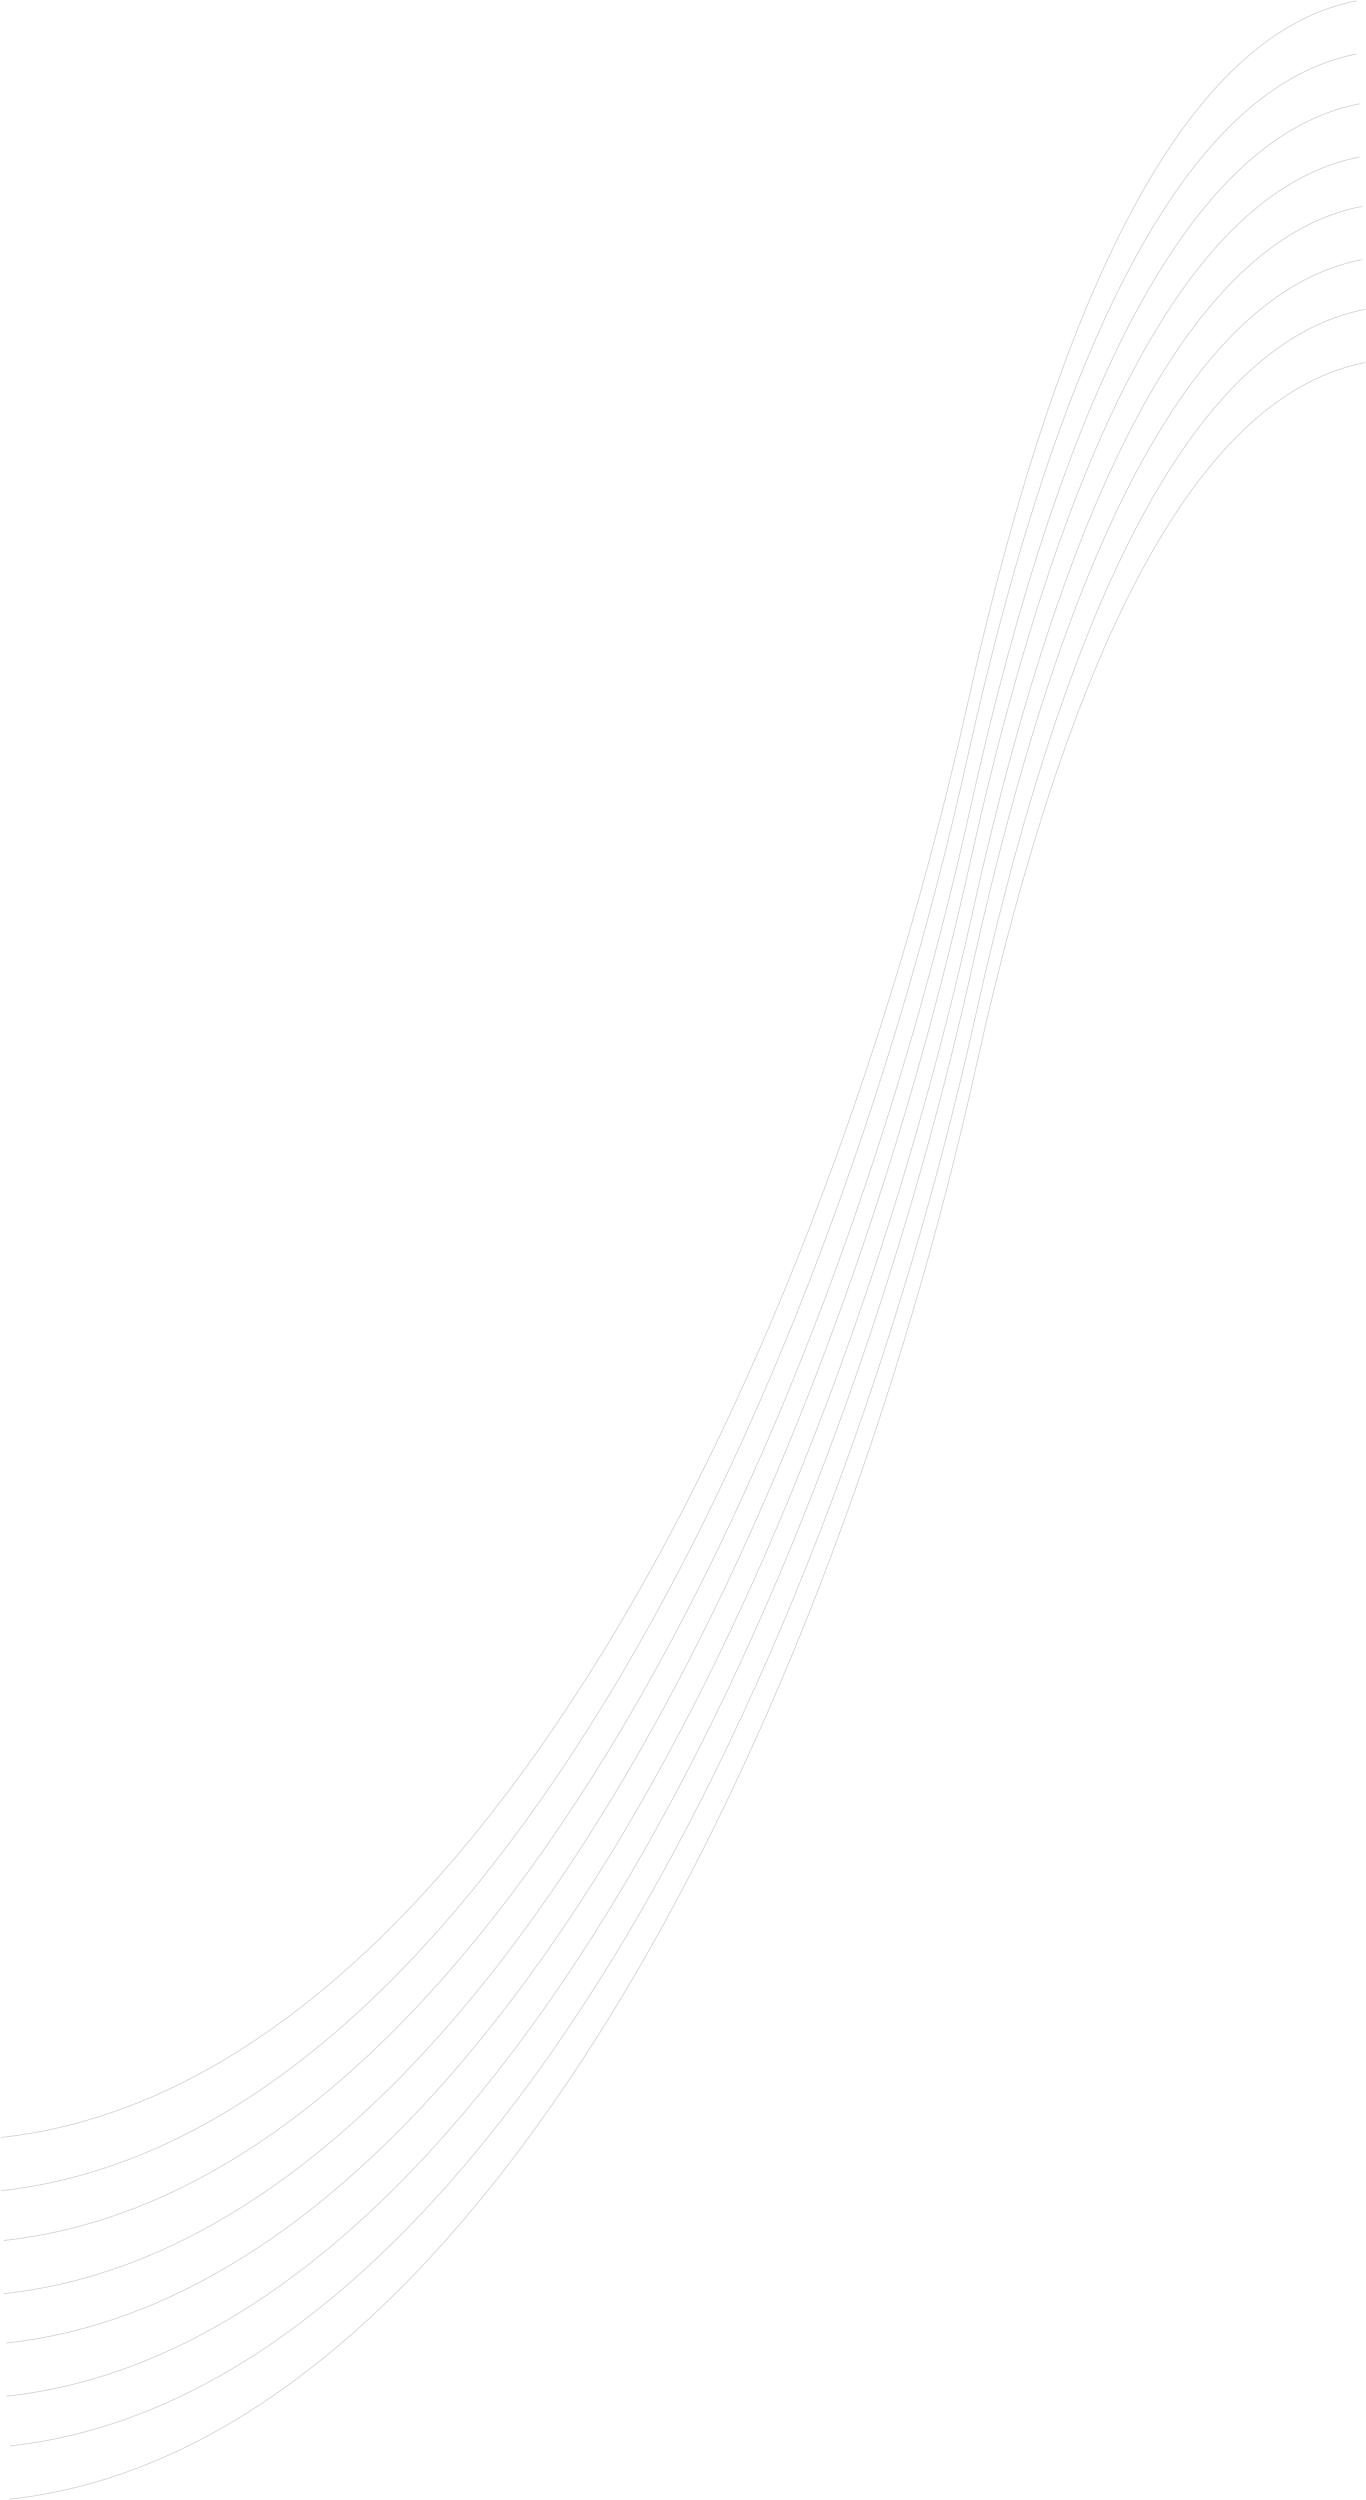
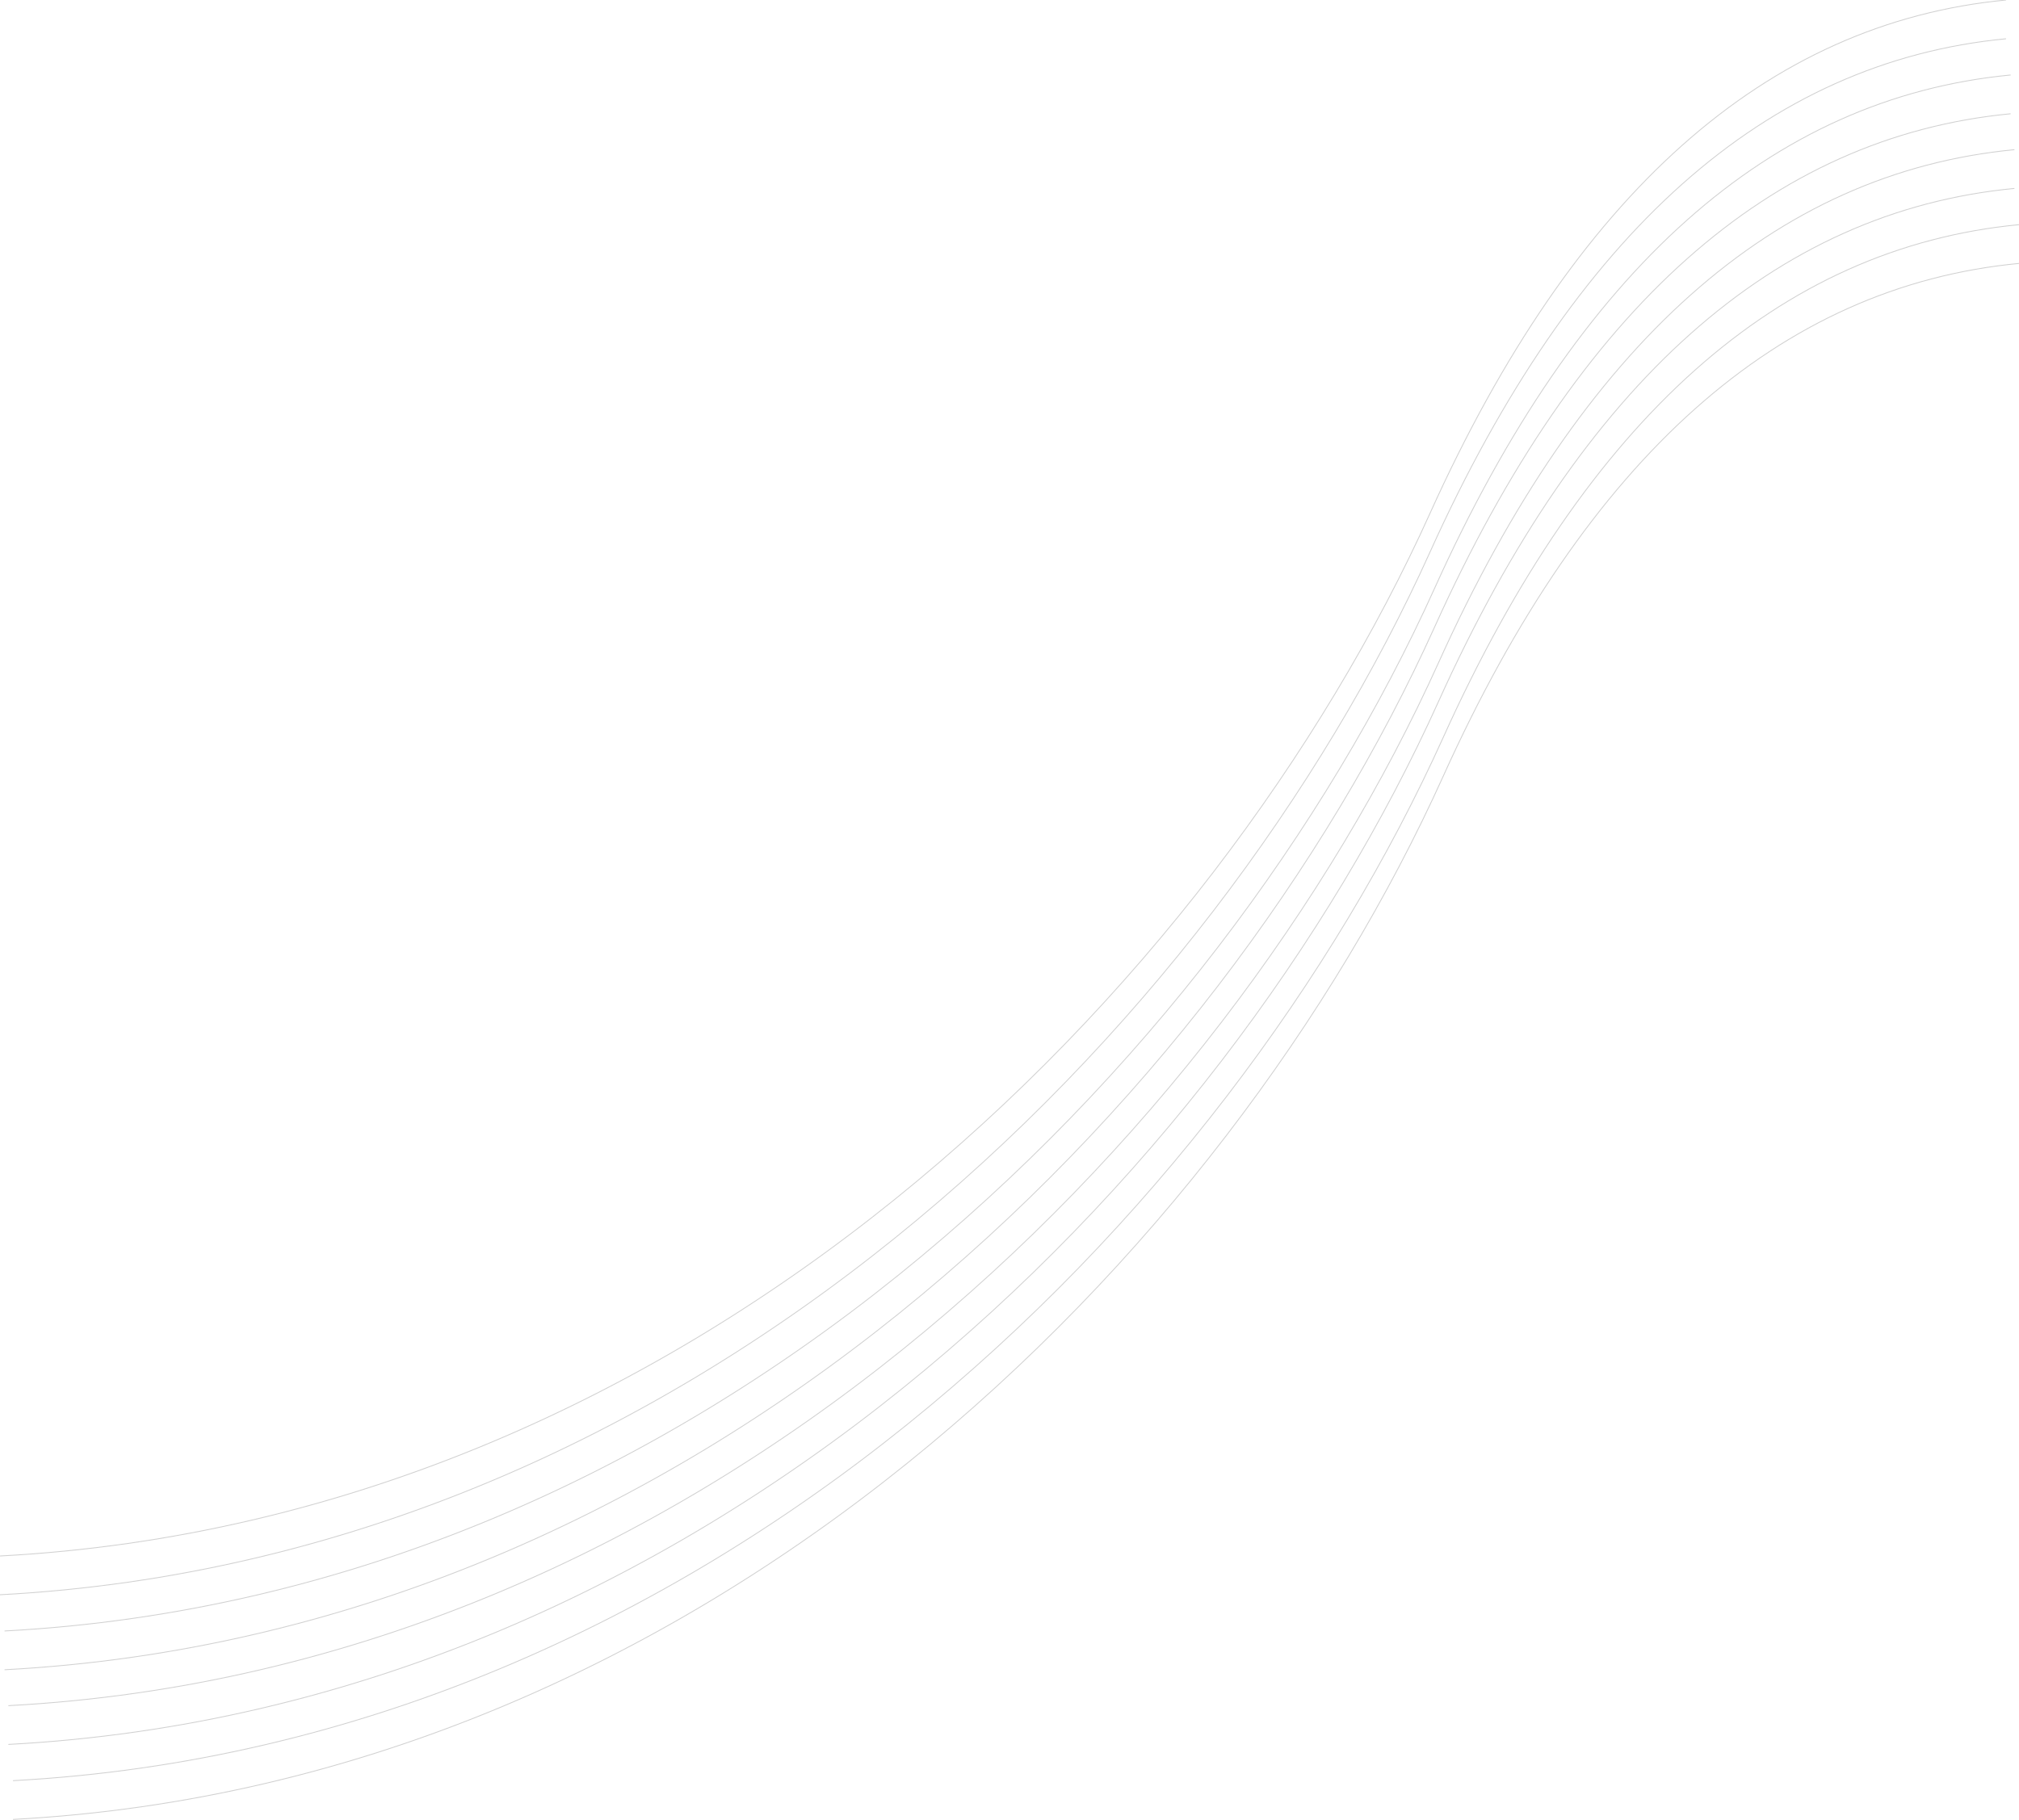
- <svg xmlns="http://www.w3.org/2000/svg" width="1686px" height="3087px" viewBox="0 0 1686 3087" version="1.1">
-   <g id="Page-1" stroke="none" stroke-width="1" fill="none" fill-rule="evenodd" opacity="0.451">
-     <g id="Desktop-HD-Copy" transform="translate(135, -3180)" stroke="#979797">
-       <g id="Group" transform="translate(708.3647, 4723.527) scale(-1, 1) translate(-708.3647, -4723.527) translate(-134, 3181.027)">
-         <path d="M10.819,0 C211.061,38.903 371.195,328.647 491.219,869.23 C671.255,1680.106 1106.182,2575.697 1684.729,2638.333" id="Path-9" />
-         <path d="M10.819,65.726 C211.061,104.629 371.195,394.373 491.219,934.956 C671.255,1745.831 1106.182,2641.423 1684.729,2704.059" id="Path-9" />
-         <path d="M7,127.165 C207.242,166.068 367.375,455.812 487.399,996.395 C667.436,1807.271 1102.363,2702.862 1680.91,2765.498" id="Path-9" />
-         <path d="M7,192.891 C207.242,231.794 367.375,521.538 487.399,1062.121 C667.436,1872.996 1102.363,2768.588 1680.91,2831.224" id="Path-9" />
-         <path d="M3.819,253.776 C204.061,292.68 364.195,582.423 484.219,1123.007 C664.255,1933.882 1099.182,2829.473 1677.729,2892.109" id="Path-9" />
-         <path d="M3.819,319.502 C204.061,358.405 364.195,648.149 484.219,1188.732 C664.255,1999.608 1099.182,2895.199 1677.729,2957.835" id="Path-9" />
-         <path d="M0,380.941 C200.242,419.845 360.375,709.588 480.399,1250.172 C660.436,2061.047 1095.363,2956.638 1673.91,3019.274" id="Path-9" />
-         <path d="M0,446.667 C200.242,485.57 360.375,775.314 480.399,1315.897 C660.436,2126.773 1095.363,3022.364 1673.91,3085" id="Path-9" />
+ <svg xmlns="http://www.w3.org/2000/svg" viewBox="0 0 2361 2128" version="1.1">
+   <g id="lines" stroke="none" stroke-width="1" fill="none" fill-rule="evenodd" opacity="0.451">
+     <g id="Page-1" stroke="#979797" transform="translate(0, 0)">
+       <g id="Group" transform="translate(1180.5, 1064) scale(-1, 1) translate(-1180.5, -1064) ">
+         <path d="M15.162,0 C295.784,26.835 520.197,226.697 688.4,599.586 C940.704,1158.919 1550.217,1776.688 2361,1819.894" id="Path-9" />
+         <path d="M15.162,45.337 C295.784,72.172 520.197,272.034 688.4,644.923 C940.704,1204.256 1550.217,1822.025 2361,1865.231" id="Path-9" />
+         <path d="M9.81,87.717 C290.432,114.552 514.844,314.414 683.047,687.303 C935.352,1246.636 1544.864,1864.405 2355.648,1907.611" id="Path-9" />
+         <path d="M9.81,133.054 C290.432,159.889 514.844,359.751 683.047,732.64 C935.352,1291.973 1544.864,1909.742 2355.648,1952.948" id="Path-9" />
+         <path d="M5.352,175.052 C285.974,201.887 510.387,401.749 678.59,774.638 C930.895,1333.971 1540.407,1951.74 2351.19,1994.946" id="Path-9" />
+         <path d="M5.352,220.389 C285.974,247.224 510.387,447.086 678.59,819.975 C930.895,1379.308 1540.407,1997.077 2351.19,2040.283" id="Path-9" />
+         <path d="M0,262.769 C280.622,289.604 505.034,489.466 673.237,862.355 C925.542,1421.688 1535.054,2039.457 2345.838,2082.663" id="Path-9" />
+         <path d="M0,308.106 C280.622,334.941 505.034,534.803 673.237,907.692 C925.542,1467.025 1535.054,2084.794 2345.838,2128" id="Path-9" />
      </g>
    </g>
  </g>
</svg>
